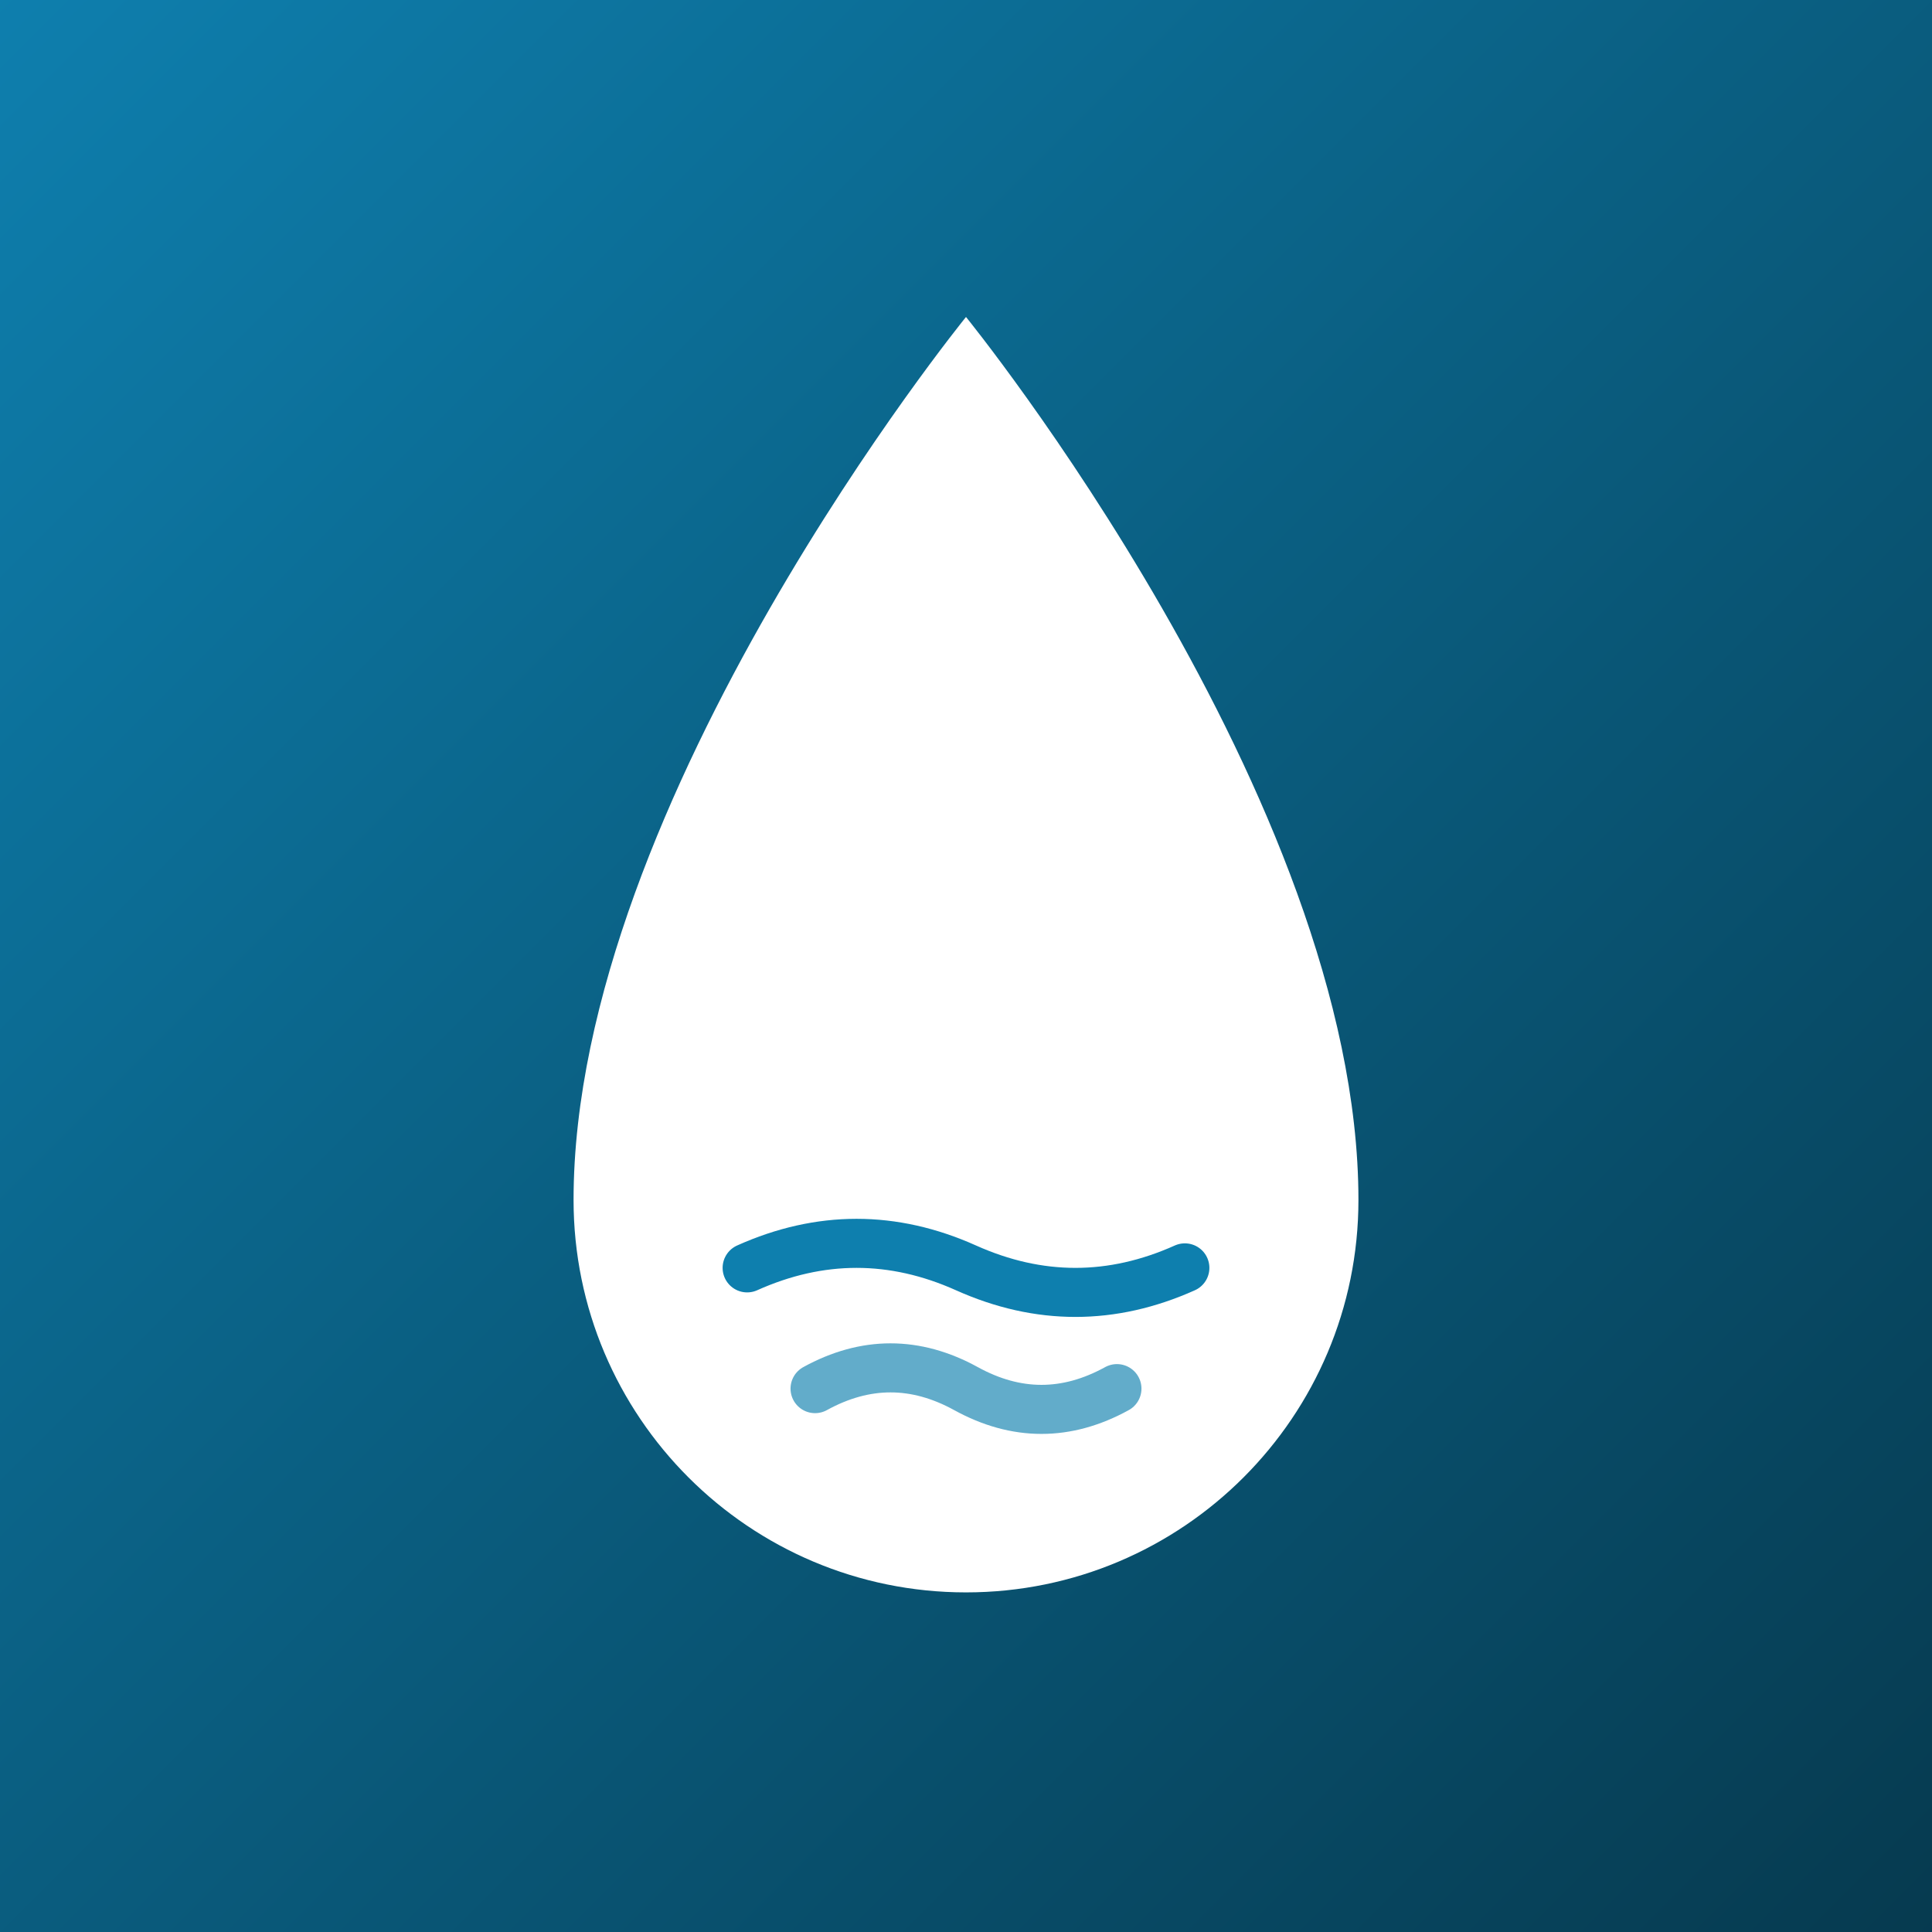
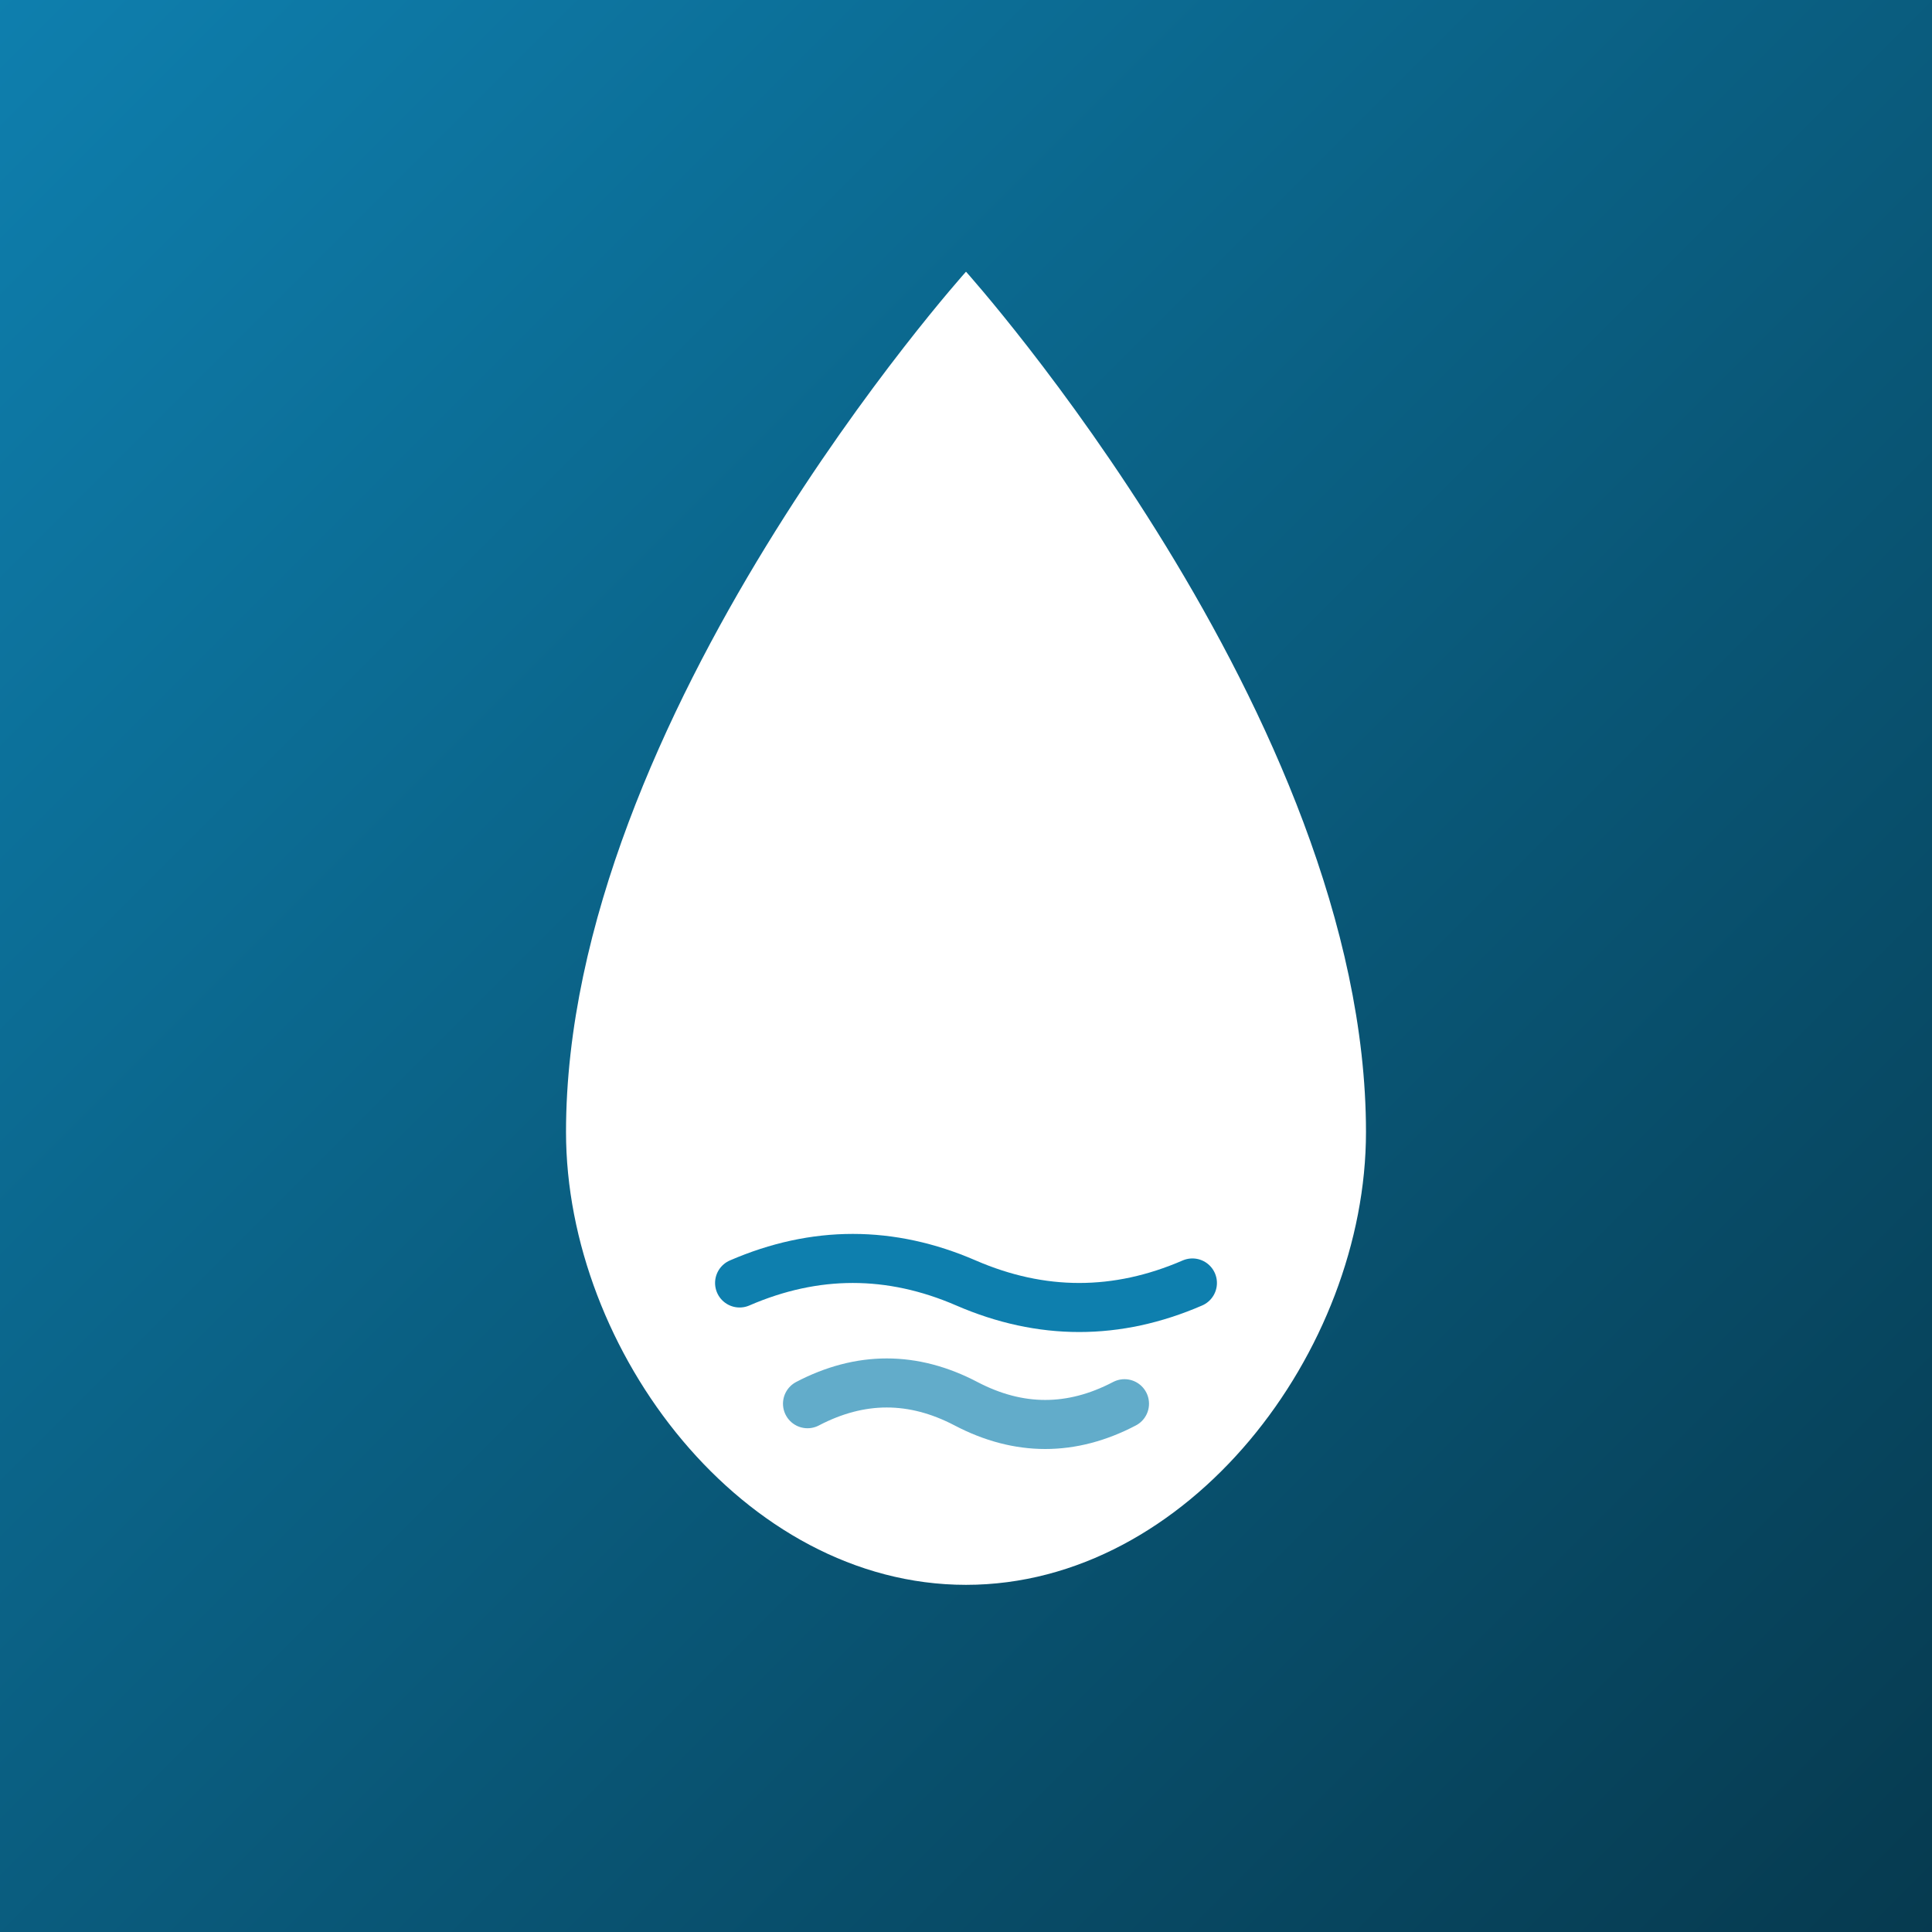
<svg xmlns="http://www.w3.org/2000/svg" viewBox="0 0 512 512" width="512" height="512">
  <defs>
    <linearGradient id="bg" x1="0" y1="0" x2="1" y2="1">
      <stop offset="0" stop-color="#0e7fae" />
      <stop offset="1" stop-color="#063a4f" />
    </linearGradient>
  </defs>
  <rect width="512" height="512" fill="url(#bg)" />
-   <path d="M256 84 C256 84 152 212 152 318 a104 104 0 0 0 208 0 C360 212 256 84 256 84 Z" fill="#ffffff" />
-   <path d="M198 336 q29 -13 58 0 t58 0" stroke="#0e7fae" stroke-width="13" fill="none" stroke-linecap="round" />
-   <path d="M216 368 q20 -11 40 0 t40 0" stroke="#0e7fae" stroke-width="13" fill="none" stroke-linecap="round" opacity=".65" />
+   <path d="M256 72            C256 72 150 190 150 300            C150 358 197 420 256 420            C315 420 362 358 362 300            C362 190 256 72 256 72 Z" fill="#ffffff" />
+   <path d="M196 340 q30 -13 60 0 t60 0" stroke="#0e7fae" stroke-width="13" fill="none" stroke-linecap="round" />
+   <path d="M214 372 q21 -11 42 0 t42 0" stroke="#0e7fae" stroke-width="13" fill="none" stroke-linecap="round" opacity=".65" />
</svg>
